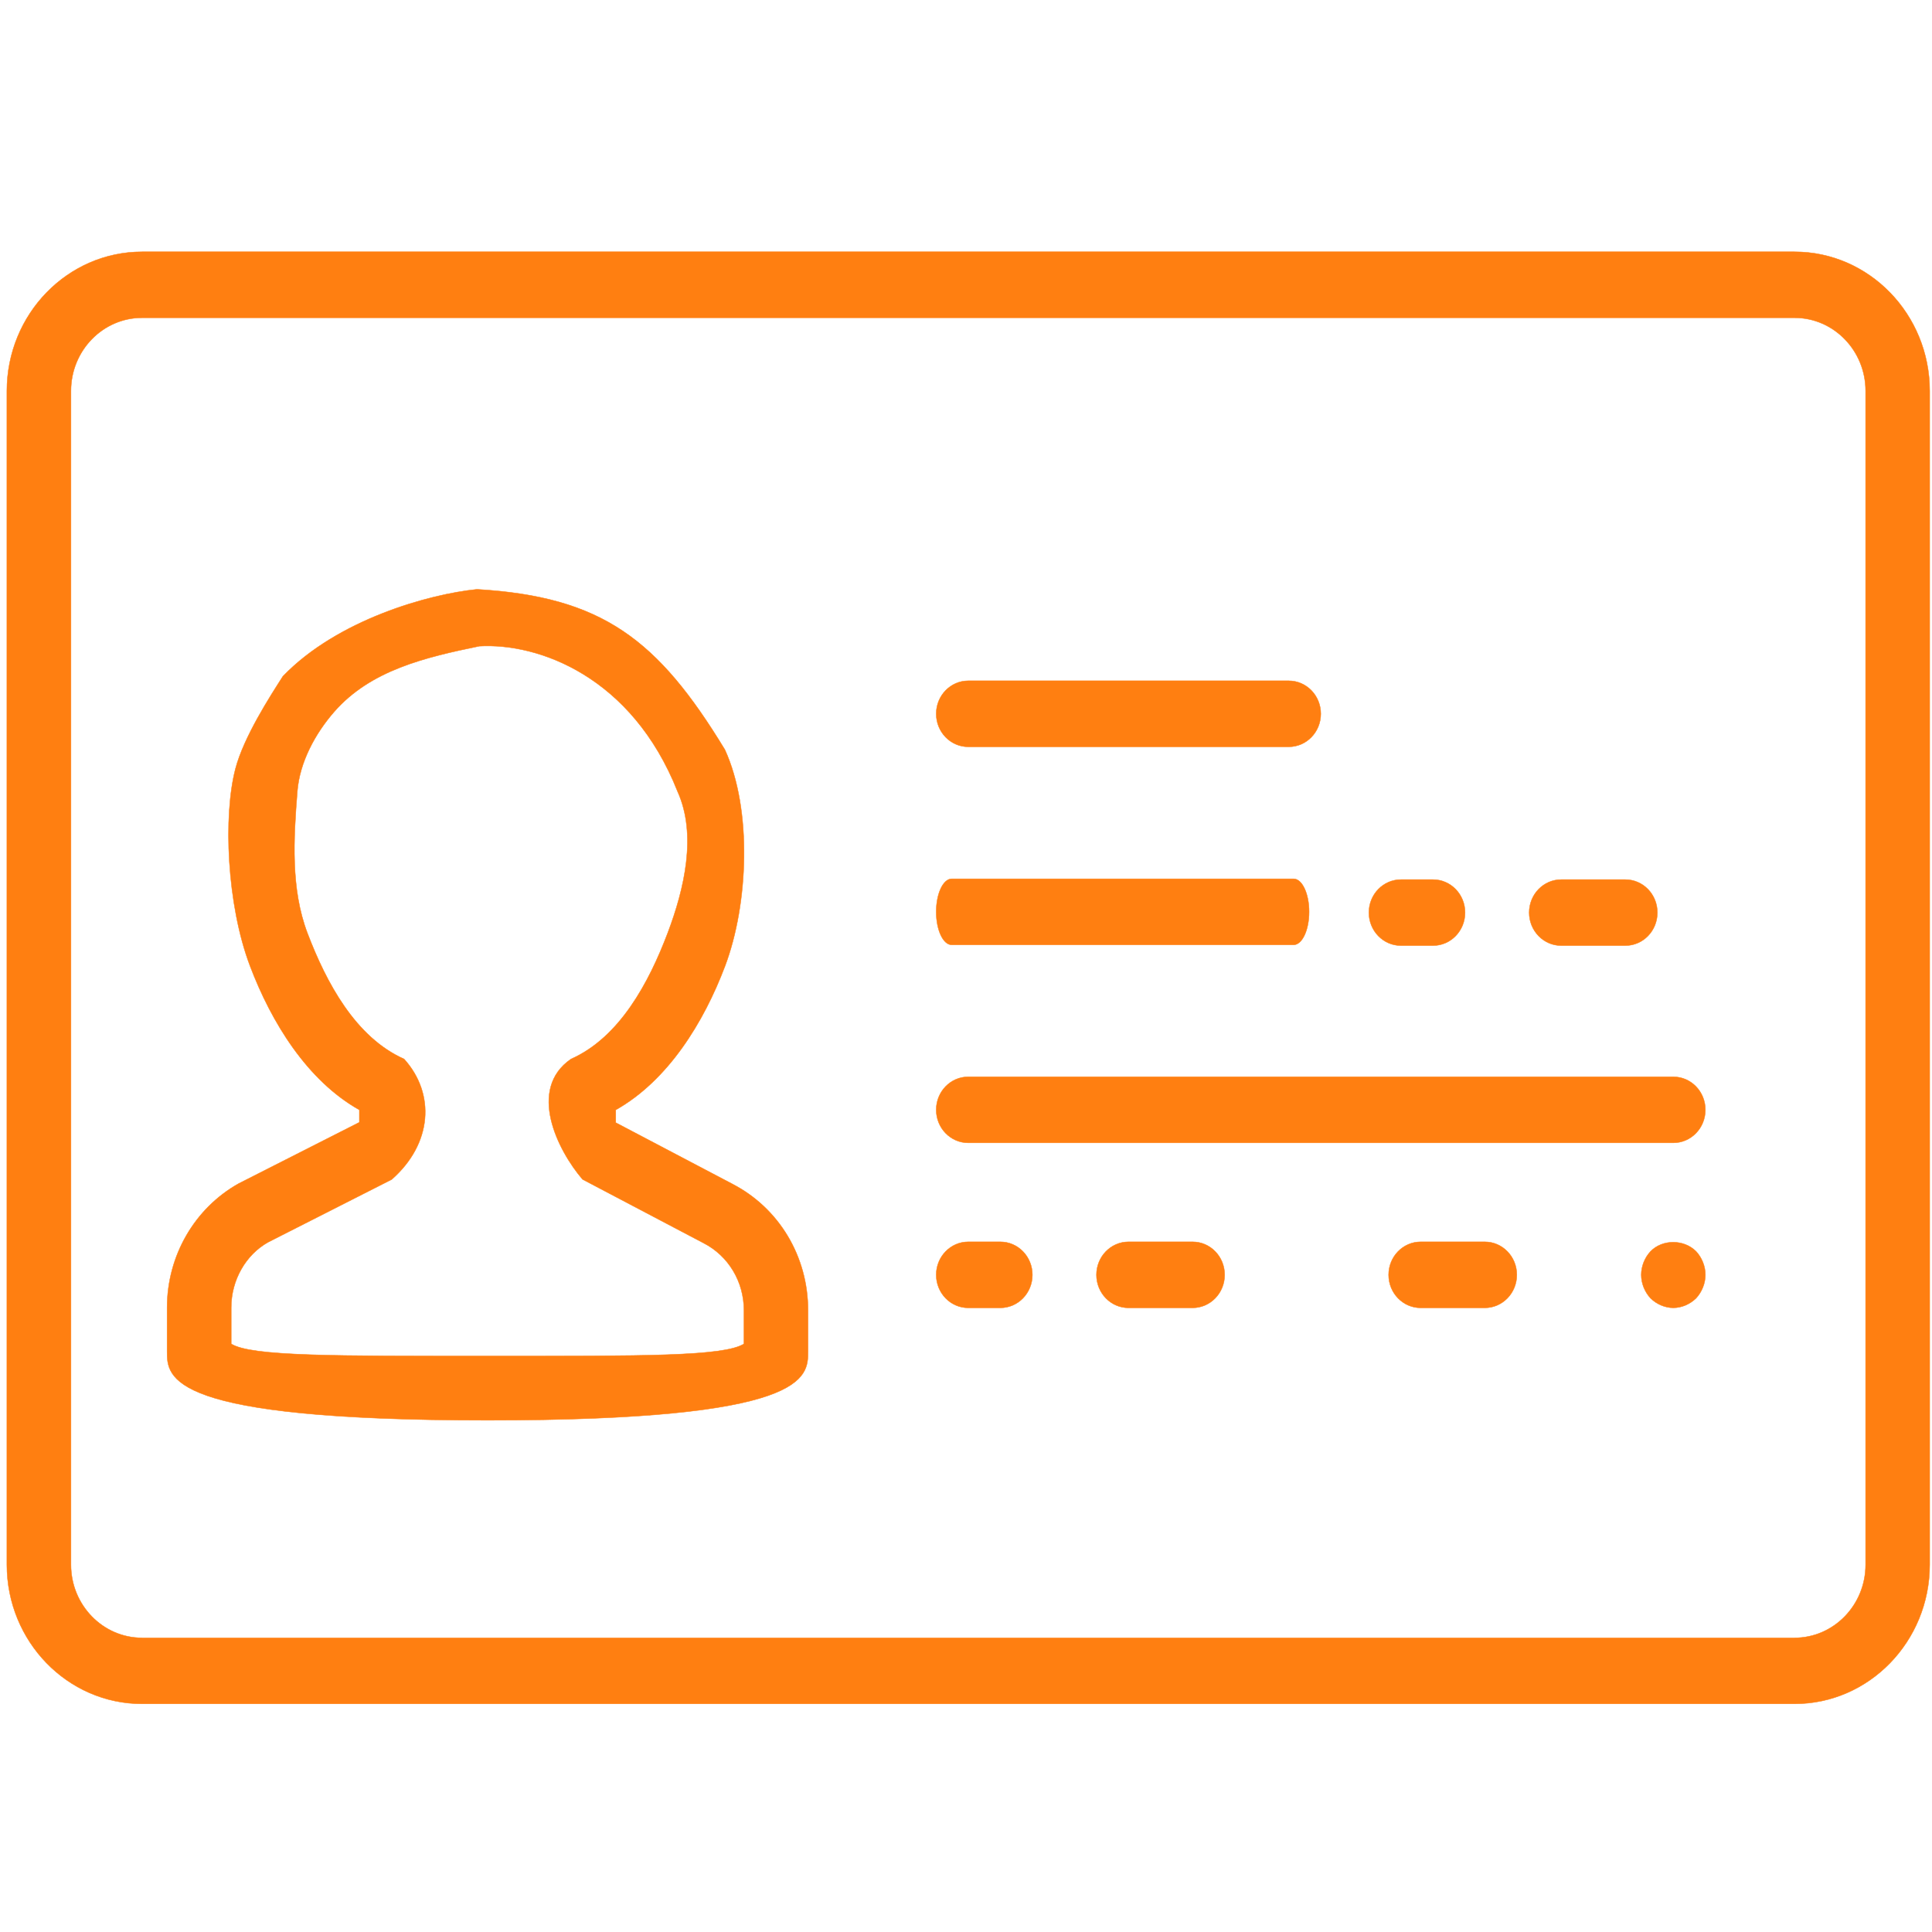
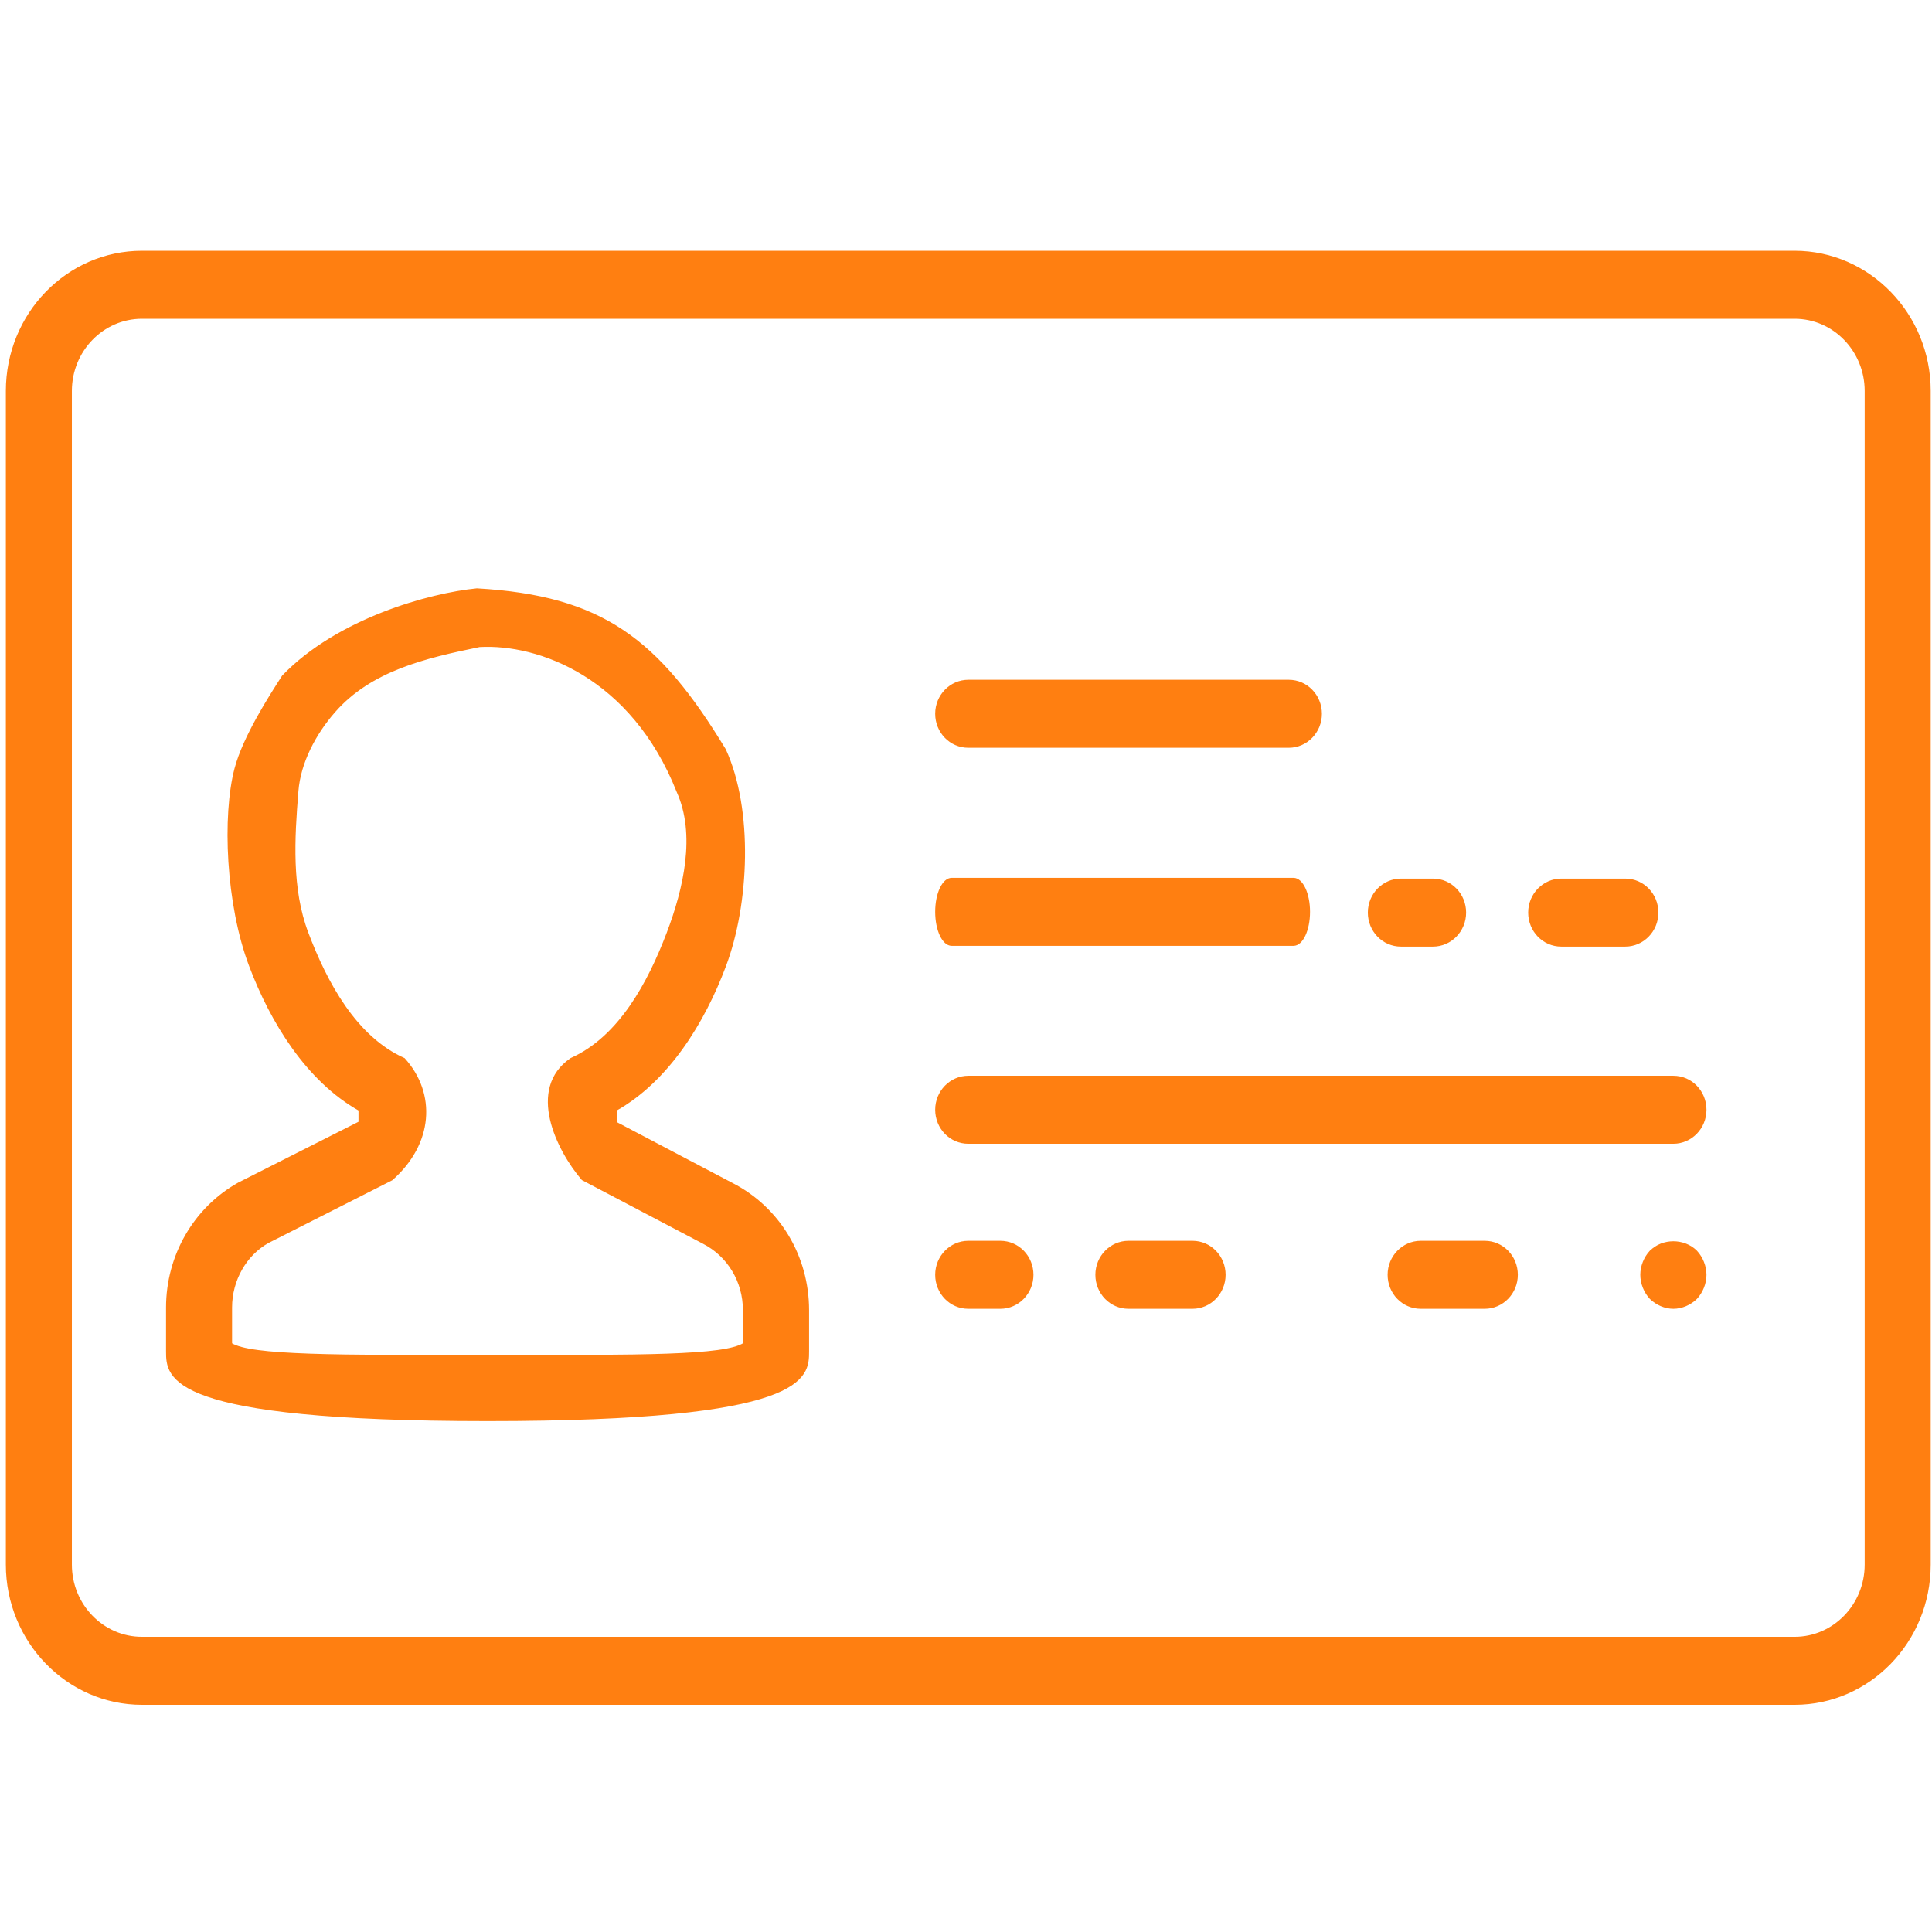
- <svg xmlns="http://www.w3.org/2000/svg" id="svg8" version="1.1" viewBox="0 0 12.7 12.7" height="48" width="48">
+ <svg xmlns="http://www.w3.org/2000/svg" width="48" height="48" viewBox="0 0 12.7 12.7" version="1.1" id="svg8">
  <defs id="defs2" />
-   <g id="layer1" style="stroke-width:0.003;stroke-miterlimit:4;stroke-dasharray:none">
-     <g style="font-style:normal;font-variant:normal;font-weight:normal;font-stretch:normal;font-size:4.739px;line-height:1.25;font-family:'Sitka Banner';-inkscape-font-specification:'Sitka Banner';letter-spacing:0px;word-spacing:0px;fill:#000000;fill-opacity:1;stroke:none;stroke-width:0.003;stroke-miterlimit:4;stroke-dasharray:none" id="text835" aria-label="{&lt;&gt;}">
-       <g style="fill:#ff7f11;fill-opacity:1;stroke:#ff7f11;stroke-opacity:1;stroke-width:0.012;stroke-miterlimit:4;stroke-dasharray:none" transform="matrix(0.2183661,0,0,0.2248613,-0.7813183,1.94035)" id="g1617">
-         <path style="fill:#ff7f11;fill-opacity:1;stroke:#ff7f11;stroke-width:0.012;stroke-opacity:1;stroke-miterlimit:4;stroke-dasharray:none" id="path2" d="M 57.6,-1.268 H 7.853 c -2.243,0 -4.068,1.825 -4.068,4.068 V 37.112 c 0,2.243 1.825,4.068 4.068,4.068 H 57.6 c 2.243,0 4.068,-1.825 4.068,-4.068 V 2.8 c 0,-2.243 -1.825,-4.068 -4.068,-4.068 z m 2.139,38.38 c 0,1.18 -0.959,2.139 -2.139,2.139 H 7.853 c -1.18,0 -2.139,-0.959 -2.139,-2.139 V 2.8 c 0,-1.18 0.959,-2.139 2.139,-2.139 H 57.6 c 1.18,0 2.139,0.959 2.139,2.139 z" />
-         <path style="fill:#ff7f11;fill-opacity:1;stroke:#ff7f11;stroke-width:0.012;stroke-opacity:1;stroke-miterlimit:4;stroke-dasharray:none" id="path4" d="m 25.624,25.982 -3.51,-1.792 v -0.373 c 1.571,-0.858 2.652,-2.561 3.292,-4.21 0.7,-1.806 0.82,-4.566 -0.007,-6.321 -2.02,-3.227 -3.695,-4.471 -7.463,-4.687 -1.438,0.139 -4.198,0.884 -5.841,2.541 -0.388,0.588 -1.178,1.774 -1.429,2.705 -0.37,1.369 -0.264,3.961 0.438,5.762 0.642,1.648 1.721,3.353 3.292,4.21 v 0.363 l -3.636,1.792 c -1.327,0.724 -2.152,2.113 -2.152,3.625 v 1.278 c 0,0.775 0,2.015 9.647,2.015 9.647,0 9.647,-1.241 9.647,-2.015 v -1.201 c 0,-1.573 -0.873,-2.987 -2.279,-3.692 z m 0.349,4.675 c -0.602,0.367 -2.997,0.356 -7.664,0.356 -4.667,0 -7.169,0.011 -7.771,-0.356 v -1.06 c 0,-0.806 0.439,-1.546 1.111,-1.912 l 3.721,-1.834 c 1.222,-1.044 1.319,-2.505 0.372,-3.522 -1.463,-0.631 -2.343,-2.234 -2.909,-3.679 -0.507,-1.296 -0.418,-2.766 -0.304,-4.148 0.07,-0.846 0.534,-1.684 1.109,-2.323 1.096,-1.219 2.74,-1.592 4.372,-1.919 1.777,-0.098 4.593,0.884 5.966,4.251 0.586,1.261 0.205,2.846 -0.3,4.14 -0.565,1.446 -1.445,3.049 -2.909,3.679 -1.313,0.877 -0.415,2.654 0.347,3.518 l 3.642,1.861 c 0.751,0.374 1.217,1.129 1.217,1.967 z" />
-         <path style="fill:#ff7f11;fill-opacity:1;stroke:#ff7f11;stroke-width:0.012;stroke-opacity:1;stroke-miterlimit:4;stroke-dasharray:none" id="path6" d="m 32.726,13.203 h 9.647 c 0.533,0 0.965,-0.431 0.965,-0.965 0,-0.533 -0.431,-0.965 -0.965,-0.965 h -9.647 c -0.533,0 -0.965,0.431 -0.965,0.965 0,0.533 0.431,0.965 0.965,0.965 z" />
-         <path style="fill:#ff7f11;fill-opacity:1;stroke:#ff7f11;stroke-width:0.012;stroke-opacity:1;stroke-miterlimit:4;stroke-dasharray:none" id="path10" d="m 33.691,27.674 h -0.965 c -0.533,0 -0.965,0.431 -0.965,0.965 0,0.533 0.431,0.965 0.965,0.965 h 0.965 c 0.533,0 0.965,-0.431 0.965,-0.965 0,-0.533 -0.431,-0.965 -0.965,-0.965 z" />
-         <path style="fill:#ff7f11;fill-opacity:1;stroke:#ff7f11;stroke-width:0.012;stroke-opacity:1;stroke-miterlimit:4;stroke-dasharray:none" id="path12" d="m 39.479,27.674 h -1.929 c -0.533,0 -0.965,0.431 -0.965,0.965 0,0.533 0.431,0.965 0.965,0.965 h 1.929 c 0.533,0 0.965,-0.431 0.965,-0.965 0,-0.533 -0.431,-0.965 -0.965,-0.965 z" />
-         <path style="fill:#ff7f11;fill-opacity:1;stroke:#ff7f11;stroke-width:0.012;stroke-opacity:1;stroke-miterlimit:4;stroke-dasharray:none" id="path16" d="m 48.274,27.674 h -1.929 c -0.533,0 -0.965,0.431 -0.965,0.965 0,0.533 0.431,0.965 0.965,0.965 h 1.929 c 0.533,0 0.965,-0.431 0.965,-0.965 0,-0.533 -0.431,-0.965 -0.965,-0.965 z" />
-         <path style="fill:#ff7f11;fill-opacity:1;stroke:#ff7f11;stroke-width:0.012;stroke-opacity:1;stroke-miterlimit:4;stroke-dasharray:none" id="path18" d="m 53.265,27.953 c -0.175,0.182 -0.28,0.434 -0.28,0.685 0,0.251 0.105,0.502 0.28,0.685 0.182,0.174 0.434,0.28 0.685,0.28 0.251,0 0.502,-0.106 0.685,-0.28 0.174,-0.183 0.28,-0.434 0.28,-0.685 0,-0.251 -0.106,-0.503 -0.28,-0.685 -0.367,-0.357 -1.013,-0.357 -1.37,0 z" />
-         <path style="fill:#ff7f11;fill-opacity:1;stroke:#ff7f11;stroke-width:0.012;stroke-opacity:1;stroke-miterlimit:4;stroke-dasharray:none" id="path20" d="M 42.518,17.062 H 32.229 c -0.259,0 -0.468,0.431 -0.468,0.965 0,0.533 0.209,0.965 0.468,0.965 h 10.289 c 0.259,0 0.468,-0.431 0.468,-0.965 0,-0.533 -0.209,-0.965 -0.468,-0.965 z" />
-         <path style="fill:#ff7f11;fill-opacity:1;stroke:#ff7f11;stroke-width:0.012;stroke-opacity:1;stroke-miterlimit:4;stroke-dasharray:none" id="path22" d="M 53.95,22.85 H 32.726 c -0.533,0 -0.965,0.431 -0.965,0.965 0,0.533 0.431,0.965 0.965,0.965 h 21.224 c 0.533,0 0.965,-0.431 0.965,-0.965 0,-0.533 -0.431,-0.965 -0.965,-0.965 z" />
-         <g style="fill:#ff7f11;fill-opacity:1;stroke:#ff7f11;stroke-opacity:1;stroke-width:0.012;stroke-miterlimit:4;stroke-dasharray:none" id="g26" />
-         <g style="fill:#ff7f11;fill-opacity:1;stroke:#ff7f11;stroke-opacity:1;stroke-width:0.012;stroke-miterlimit:4;stroke-dasharray:none" id="g28" />
-         <g style="fill:#ff7f11;fill-opacity:1;stroke:#ff7f11;stroke-opacity:1;stroke-width:0.012;stroke-miterlimit:4;stroke-dasharray:none" id="g30" />
-         <g style="fill:#ff7f11;fill-opacity:1;stroke:#ff7f11;stroke-opacity:1;stroke-width:0.012;stroke-miterlimit:4;stroke-dasharray:none" id="g32" />
-         <g style="fill:#ff7f11;fill-opacity:1;stroke:#ff7f11;stroke-opacity:1;stroke-width:0.012;stroke-miterlimit:4;stroke-dasharray:none" id="g34" />
-         <g style="fill:#ff7f11;fill-opacity:1;stroke:#ff7f11;stroke-opacity:1;stroke-width:0.012;stroke-miterlimit:4;stroke-dasharray:none" id="g36" />
-         <g style="fill:#ff7f11;fill-opacity:1;stroke:#ff7f11;stroke-opacity:1;stroke-width:0.012;stroke-miterlimit:4;stroke-dasharray:none" id="g38" />
-         <g style="fill:#ff7f11;fill-opacity:1;stroke:#ff7f11;stroke-opacity:1;stroke-width:0.012;stroke-miterlimit:4;stroke-dasharray:none" id="g40" />
-         <g style="fill:#ff7f11;fill-opacity:1;stroke:#ff7f11;stroke-opacity:1;stroke-width:0.012;stroke-miterlimit:4;stroke-dasharray:none" id="g42" />
-         <g style="fill:#ff7f11;fill-opacity:1;stroke:#ff7f11;stroke-opacity:1;stroke-width:0.012;stroke-miterlimit:4;stroke-dasharray:none" id="g44" />
-         <g style="fill:#ff7f11;fill-opacity:1;stroke:#ff7f11;stroke-opacity:1;stroke-width:0.012;stroke-miterlimit:4;stroke-dasharray:none" id="g46" />
-         <g style="fill:#ff7f11;fill-opacity:1;stroke:#ff7f11;stroke-opacity:1;stroke-width:0.012;stroke-miterlimit:4;stroke-dasharray:none" id="g48" />
-         <g style="fill:#ff7f11;fill-opacity:1;stroke:#ff7f11;stroke-opacity:1;stroke-width:0.012;stroke-miterlimit:4;stroke-dasharray:none" id="g50" />
-         <g style="fill:#ff7f11;fill-opacity:1;stroke:#ff7f11;stroke-opacity:1;stroke-width:0.012;stroke-miterlimit:4;stroke-dasharray:none" id="g52" />
-         <g style="fill:#ff7f11;fill-opacity:1;stroke:#ff7f11;stroke-opacity:1;stroke-width:0.012;stroke-miterlimit:4;stroke-dasharray:none" id="g54" />
-         <path d="m 46.716,17.084 h -0.965 c -0.533,0 -0.965,0.431 -0.965,0.965 0,0.533 0.431,0.965 0.965,0.965 h 0.965 c 0.533,0 0.965,-0.431 0.965,-0.965 0,-0.533 -0.431,-0.965 -0.965,-0.965 z" id="path1630" style="fill:#ff7f11;fill-opacity:1;stroke:#ff7f11;stroke-width:0.012;stroke-opacity:1;stroke-miterlimit:4;stroke-dasharray:none" />
-         <path d="m 52.505,17.084 h -1.929 c -0.533,0 -0.965,0.431 -0.965,0.965 0,0.533 0.431,0.965 0.965,0.965 h 1.929 c 0.533,0 0.965,-0.431 0.965,-0.965 0,-0.533 -0.431,-0.965 -0.965,-0.965 z" id="path1632" style="fill:#ff7f11;fill-opacity:1;stroke:#ff7f11;stroke-width:0.012;stroke-opacity:1;stroke-miterlimit:4;stroke-dasharray:none" />
-       </g>
-     </g>
-   </g>
+   <path style="font-style:normal;font-variant:normal;font-weight:normal;font-stretch:normal;font-size:4.739px;line-height:1.25;font-family:'Sitka Banner';-inkscape-font-specification:'Sitka Banner';letter-spacing:0px;word-spacing:0px;fill:#ff7f11;fill-opacity:1;stroke:#ff7f11;stroke-width:0.013;stroke-miterlimit:4;stroke-dasharray:none;stroke-opacity:1;stroke-dashoffset:0;opacity:0.998" id="path2" d="M 11.797,1.655 H 0.933 c -0.49,0 -0.888,0.41 -0.888,0.915 v 7.715 c 0,0.504 0.399,0.915 0.888,0.915 H 11.797 c 0.49,0 0.888,-0.41 0.888,-0.915 V 2.57 c 0,-0.504 -0.399,-0.915 -0.888,-0.915 z m 0.467,8.63 c 0,0.265 -0.209,0.481 -0.467,0.481 H 0.933 c -0.258,0 -0.467,-0.216 -0.467,-0.481 V 2.57 c 0,-0.265 0.209,-0.481 0.467,-0.481 H 11.797 c 0.258,0 0.467,0.216 0.467,0.481 z" />
+   <path style="font-style:normal;font-variant:normal;font-weight:normal;font-stretch:normal;font-size:4.739px;line-height:1.25;font-family:'Sitka Banner';-inkscape-font-specification:'Sitka Banner';letter-spacing:0px;word-spacing:0px;fill:#ff7f11;fill-opacity:1;stroke:#ff7f11;stroke-width:0.013;stroke-miterlimit:4;stroke-dasharray:none;stroke-opacity:1" id="path4" d="M 4.814,7.783 4.048,7.38 V 7.296 C 4.391,7.103 4.627,6.72 4.766,6.349 4.919,5.943 4.946,5.322 4.765,4.928 4.324,4.202 3.958,3.922 3.135,3.874 2.821,3.905 2.219,4.072 1.86,4.445 1.775,4.577 1.603,4.844 1.548,5.053 c -0.081,0.308 -0.058,0.891 0.096,1.296 0.14,0.371 0.376,0.754 0.719,0.947 v 0.082 L 1.568,7.78 C 1.278,7.943 1.098,8.255 1.098,8.595 v 0.287 c 0,0.174 0,0.453 2.107,0.453 2.107,0 2.107,-0.279 2.107,-0.453 V 8.613 c 0,-0.354 -0.191,-0.672 -0.498,-0.83 z m 0.076,1.051 c -0.131,0.082 -0.654,0.08 -1.674,0.08 -1.019,0 -1.566,0.002 -1.697,-0.08 V 8.595 c 0,-0.181 0.096,-0.348 0.243,-0.43 L 2.575,7.753 C 2.842,7.518 2.863,7.19 2.656,6.961 2.337,6.819 2.144,6.459 2.021,6.134 1.91,5.842 1.93,5.512 1.955,5.201 1.97,5.011 2.071,4.822 2.197,4.678 2.436,4.404 2.795,4.32 3.152,4.247 3.539,4.225 4.154,4.446 4.454,5.203 4.582,5.486 4.499,5.843 4.389,6.133 4.265,6.459 4.073,6.819 3.754,6.961 3.467,7.158 3.663,7.558 3.829,7.752 l 0.795,0.418 c 0.164,0.084 0.266,0.254 0.266,0.442 z" />
+   <path style="font-style:normal;font-variant:normal;font-weight:normal;font-stretch:normal;font-size:4.739px;line-height:1.25;font-family:'Sitka Banner';-inkscape-font-specification:'Sitka Banner';letter-spacing:0px;word-spacing:0px;fill:#ff7f11;fill-opacity:1;stroke:#ff7f11;stroke-width:0.013;stroke-miterlimit:4;stroke-dasharray:none;stroke-opacity:1" id="path6" d="m 6.365,4.909 h 2.107 c 0.116,0 0.211,-0.097 0.211,-0.217 0,-0.12 -0.094,-0.217 -0.211,-0.217 H 6.365 c -0.116,0 -0.211,0.097 -0.211,0.217 0,0.12 0.094,0.217 0.211,0.217 z" />
+   <path style="font-style:normal;font-variant:normal;font-weight:normal;font-stretch:normal;font-size:4.739px;line-height:1.25;font-family:'Sitka Banner';-inkscape-font-specification:'Sitka Banner';letter-spacing:0px;word-spacing:0px;fill:#ff7f11;fill-opacity:1;stroke:#ff7f11;stroke-width:0.013;stroke-miterlimit:4;stroke-dasharray:none;stroke-opacity:1" id="path10" d="M 6.576,8.163 H 6.365 c -0.116,0 -0.211,0.097 -0.211,0.217 0,0.12 0.094,0.217 0.211,0.217 h 0.211 c 0.116,0 0.211,-0.097 0.211,-0.217 0,-0.12 -0.094,-0.217 -0.211,-0.217 z" />
+   <path style="font-style:normal;font-variant:normal;font-weight:normal;font-stretch:normal;font-size:4.739px;line-height:1.25;font-family:'Sitka Banner';-inkscape-font-specification:'Sitka Banner';letter-spacing:0px;word-spacing:0px;fill:#ff7f11;fill-opacity:1;stroke:#ff7f11;stroke-width:0.013;stroke-miterlimit:4;stroke-dasharray:none;stroke-opacity:1" id="path12" d="M 7.84,8.163 H 7.418 c -0.116,0 -0.211,0.097 -0.211,0.217 0,0.12 0.094,0.217 0.211,0.217 h 0.421 c 0.116,0 0.211,-0.097 0.211,-0.217 0,-0.12 -0.094,-0.217 -0.211,-0.217 z" />
+   <path style="font-style:normal;font-variant:normal;font-weight:normal;font-stretch:normal;font-size:4.739px;line-height:1.25;font-family:'Sitka Banner';-inkscape-font-specification:'Sitka Banner';letter-spacing:0px;word-spacing:0px;fill:#ff7f11;fill-opacity:1;stroke:#ff7f11;stroke-width:0.013;stroke-miterlimit:4;stroke-dasharray:none;stroke-opacity:1" id="path16" d="M 9.76,8.163 H 9.339 c -0.116,0 -0.211,0.097 -0.211,0.217 0,0.12 0.094,0.217 0.211,0.217 h 0.421 c 0.116,0 0.211,-0.097 0.211,-0.217 0,-0.12 -0.094,-0.217 -0.211,-0.217 z" />
+   <path style="font-style:normal;font-variant:normal;font-weight:normal;font-stretch:normal;font-size:4.739px;line-height:1.25;font-family:'Sitka Banner';-inkscape-font-specification:'Sitka Banner';letter-spacing:0px;word-spacing:0px;fill:#ff7f11;fill-opacity:1;stroke:#ff7f11;stroke-width:0.013;stroke-miterlimit:4;stroke-dasharray:none;stroke-opacity:1" id="path18" d="m 10.85,8.226 c -0.038,0.041 -0.061,0.098 -0.061,0.154 0,0.056 0.023,0.113 0.061,0.154 0.04,0.039 0.095,0.063 0.15,0.063 0.055,0 0.11,-0.024 0.15,-0.063 0.038,-0.041 0.061,-0.098 0.061,-0.154 0,-0.056 -0.023,-0.113 -0.061,-0.154 -0.08,-0.08 -0.221,-0.08 -0.299,0 z" />
+   <path style="font-style:normal;font-variant:normal;font-weight:normal;font-stretch:normal;font-size:4.739px;line-height:1.25;font-family:'Sitka Banner';-inkscape-font-specification:'Sitka Banner';letter-spacing:0px;word-spacing:0px;fill:#ff7f11;fill-opacity:1;stroke:#ff7f11;stroke-width:0.013;stroke-miterlimit:4;stroke-dasharray:none;stroke-opacity:1" id="path20" d="m 8.503,5.777 h -2.247 c -0.056,0 -0.102,0.097 -0.102,0.217 0,0.12 0.046,0.217 0.102,0.217 h 2.247 c 0.056,0 0.102,-0.097 0.102,-0.217 0,-0.12 -0.046,-0.217 -0.102,-0.217 z" />
+   <path style="font-style:normal;font-variant:normal;font-weight:normal;font-stretch:normal;font-size:4.739px;line-height:1.25;font-family:'Sitka Banner';-inkscape-font-specification:'Sitka Banner';letter-spacing:0px;word-spacing:0px;fill:#ff7f11;fill-opacity:1;stroke:#ff7f11;stroke-width:0.013;stroke-miterlimit:4;stroke-dasharray:none;stroke-opacity:1" id="path22" d="M 11,7.078 H 6.365 c -0.116,0 -0.211,0.097 -0.211,0.217 0,0.12 0.094,0.217 0.211,0.217 h 4.635 c 0.116,0 0.211,-0.097 0.211,-0.217 0,-0.12 -0.094,-0.217 -0.211,-0.217 z" />
+   <g transform="matrix(0.2183661,0,0,0.2248613,-0.7813183,1.94035)" style="font-style:normal;font-variant:normal;font-weight:normal;font-stretch:normal;font-size:4.739px;line-height:1.25;font-family:'Sitka Banner';-inkscape-font-specification:'Sitka Banner';letter-spacing:0px;word-spacing:0px;fill:#ff7f11;fill-opacity:1;stroke:#ff7f11;stroke-width:0.012;stroke-miterlimit:4;stroke-dasharray:none;stroke-opacity:1" id="g26" />
+   <g transform="matrix(0.2183661,0,0,0.2248613,-0.7813183,1.94035)" style="font-style:normal;font-variant:normal;font-weight:normal;font-stretch:normal;font-size:4.739px;line-height:1.25;font-family:'Sitka Banner';-inkscape-font-specification:'Sitka Banner';letter-spacing:0px;word-spacing:0px;fill:#ff7f11;fill-opacity:1;stroke:#ff7f11;stroke-width:0.012;stroke-miterlimit:4;stroke-dasharray:none;stroke-opacity:1" id="g28" />
+   <g transform="matrix(0.2183661,0,0,0.2248613,-0.7813183,1.94035)" style="font-style:normal;font-variant:normal;font-weight:normal;font-stretch:normal;font-size:4.739px;line-height:1.25;font-family:'Sitka Banner';-inkscape-font-specification:'Sitka Banner';letter-spacing:0px;word-spacing:0px;fill:#ff7f11;fill-opacity:1;stroke:#ff7f11;stroke-width:0.012;stroke-miterlimit:4;stroke-dasharray:none;stroke-opacity:1" id="g30" />
+   <g transform="matrix(0.2183661,0,0,0.2248613,-0.7813183,1.94035)" style="font-style:normal;font-variant:normal;font-weight:normal;font-stretch:normal;font-size:4.739px;line-height:1.25;font-family:'Sitka Banner';-inkscape-font-specification:'Sitka Banner';letter-spacing:0px;word-spacing:0px;fill:#ff7f11;fill-opacity:1;stroke:#ff7f11;stroke-width:0.012;stroke-miterlimit:4;stroke-dasharray:none;stroke-opacity:1" id="g32" />
+   <g transform="matrix(0.2183661,0,0,0.2248613,-0.7813183,1.94035)" style="font-style:normal;font-variant:normal;font-weight:normal;font-stretch:normal;font-size:4.739px;line-height:1.25;font-family:'Sitka Banner';-inkscape-font-specification:'Sitka Banner';letter-spacing:0px;word-spacing:0px;fill:#ff7f11;fill-opacity:1;stroke:#ff7f11;stroke-width:0.012;stroke-miterlimit:4;stroke-dasharray:none;stroke-opacity:1" id="g34" />
+   <g transform="matrix(0.2183661,0,0,0.2248613,-0.7813183,1.94035)" style="font-style:normal;font-variant:normal;font-weight:normal;font-stretch:normal;font-size:4.739px;line-height:1.25;font-family:'Sitka Banner';-inkscape-font-specification:'Sitka Banner';letter-spacing:0px;word-spacing:0px;fill:#ff7f11;fill-opacity:1;stroke:#ff7f11;stroke-width:0.012;stroke-miterlimit:4;stroke-dasharray:none;stroke-opacity:1" id="g36" />
+   <g transform="matrix(0.2183661,0,0,0.2248613,-0.7813183,1.94035)" style="font-style:normal;font-variant:normal;font-weight:normal;font-stretch:normal;font-size:4.739px;line-height:1.25;font-family:'Sitka Banner';-inkscape-font-specification:'Sitka Banner';letter-spacing:0px;word-spacing:0px;fill:#ff7f11;fill-opacity:1;stroke:#ff7f11;stroke-width:0.012;stroke-miterlimit:4;stroke-dasharray:none;stroke-opacity:1" id="g38" />
+   <g transform="matrix(0.2183661,0,0,0.2248613,-0.7813183,1.94035)" style="font-style:normal;font-variant:normal;font-weight:normal;font-stretch:normal;font-size:4.739px;line-height:1.25;font-family:'Sitka Banner';-inkscape-font-specification:'Sitka Banner';letter-spacing:0px;word-spacing:0px;fill:#ff7f11;fill-opacity:1;stroke:#ff7f11;stroke-width:0.012;stroke-miterlimit:4;stroke-dasharray:none;stroke-opacity:1" id="g40" />
+   <g transform="matrix(0.2183661,0,0,0.2248613,-0.7813183,1.94035)" style="font-style:normal;font-variant:normal;font-weight:normal;font-stretch:normal;font-size:4.739px;line-height:1.25;font-family:'Sitka Banner';-inkscape-font-specification:'Sitka Banner';letter-spacing:0px;word-spacing:0px;fill:#ff7f11;fill-opacity:1;stroke:#ff7f11;stroke-width:0.012;stroke-miterlimit:4;stroke-dasharray:none;stroke-opacity:1" id="g42" />
+   <g transform="matrix(0.2183661,0,0,0.2248613,-0.7813183,1.94035)" style="font-style:normal;font-variant:normal;font-weight:normal;font-stretch:normal;font-size:4.739px;line-height:1.25;font-family:'Sitka Banner';-inkscape-font-specification:'Sitka Banner';letter-spacing:0px;word-spacing:0px;fill:#ff7f11;fill-opacity:1;stroke:#ff7f11;stroke-width:0.012;stroke-miterlimit:4;stroke-dasharray:none;stroke-opacity:1" id="g44" />
+   <g transform="matrix(0.2183661,0,0,0.2248613,-0.7813183,1.94035)" style="font-style:normal;font-variant:normal;font-weight:normal;font-stretch:normal;font-size:4.739px;line-height:1.25;font-family:'Sitka Banner';-inkscape-font-specification:'Sitka Banner';letter-spacing:0px;word-spacing:0px;fill:#ff7f11;fill-opacity:1;stroke:#ff7f11;stroke-width:0.012;stroke-miterlimit:4;stroke-dasharray:none;stroke-opacity:1" id="g46" />
+   <g transform="matrix(0.2183661,0,0,0.2248613,-0.7813183,1.94035)" style="font-style:normal;font-variant:normal;font-weight:normal;font-stretch:normal;font-size:4.739px;line-height:1.25;font-family:'Sitka Banner';-inkscape-font-specification:'Sitka Banner';letter-spacing:0px;word-spacing:0px;fill:#ff7f11;fill-opacity:1;stroke:#ff7f11;stroke-width:0.012;stroke-miterlimit:4;stroke-dasharray:none;stroke-opacity:1" id="g48" />
+   <g transform="matrix(0.2183661,0,0,0.2248613,-0.7813183,1.94035)" style="font-style:normal;font-variant:normal;font-weight:normal;font-stretch:normal;font-size:4.739px;line-height:1.25;font-family:'Sitka Banner';-inkscape-font-specification:'Sitka Banner';letter-spacing:0px;word-spacing:0px;fill:#ff7f11;fill-opacity:1;stroke:#ff7f11;stroke-width:0.012;stroke-miterlimit:4;stroke-dasharray:none;stroke-opacity:1" id="g50" />
+   <g transform="matrix(0.2183661,0,0,0.2248613,-0.7813183,1.94035)" style="font-style:normal;font-variant:normal;font-weight:normal;font-stretch:normal;font-size:4.739px;line-height:1.25;font-family:'Sitka Banner';-inkscape-font-specification:'Sitka Banner';letter-spacing:0px;word-spacing:0px;fill:#ff7f11;fill-opacity:1;stroke:#ff7f11;stroke-width:0.012;stroke-miterlimit:4;stroke-dasharray:none;stroke-opacity:1" id="g52" />
+   <g transform="matrix(0.2183661,0,0,0.2248613,-0.7813183,1.94035)" style="font-style:normal;font-variant:normal;font-weight:normal;font-stretch:normal;font-size:4.739px;line-height:1.25;font-family:'Sitka Banner';-inkscape-font-specification:'Sitka Banner';letter-spacing:0px;word-spacing:0px;fill:#ff7f11;fill-opacity:1;stroke:#ff7f11;stroke-width:0.012;stroke-miterlimit:4;stroke-dasharray:none;stroke-opacity:1" id="g54" />
+   <path d="M 9.42,5.782 H 9.209 c -0.116,0 -0.211,0.097 -0.211,0.217 0,0.12 0.094,0.217 0.211,0.217 h 0.211 c 0.116,0 0.211,-0.097 0.211,-0.217 0,-0.12 -0.094,-0.217 -0.211,-0.217 z" id="path1630" style="font-style:normal;font-variant:normal;font-weight:normal;font-stretch:normal;font-size:4.739px;line-height:1.25;font-family:'Sitka Banner';-inkscape-font-specification:'Sitka Banner';letter-spacing:0px;word-spacing:0px;fill:#ff7f11;fill-opacity:1;stroke:#ff7f11;stroke-width:0.013;stroke-miterlimit:4;stroke-dasharray:none;stroke-opacity:1" />
+   <path d="m 10.684,5.782 h -0.421 c -0.116,0 -0.211,0.097 -0.211,0.217 0,0.12 0.094,0.217 0.211,0.217 h 0.421 c 0.116,0 0.211,-0.097 0.211,-0.217 0,-0.12 -0.094,-0.217 -0.211,-0.217 z" id="path1632" style="font-style:normal;font-variant:normal;font-weight:normal;font-stretch:normal;font-size:4.739px;line-height:1.25;font-family:'Sitka Banner';-inkscape-font-specification:'Sitka Banner';letter-spacing:0px;word-spacing:0px;fill:#ff7f11;fill-opacity:1;stroke:#ff7f11;stroke-width:0.013;stroke-miterlimit:4;stroke-dasharray:none;stroke-opacity:1" />
</svg>
